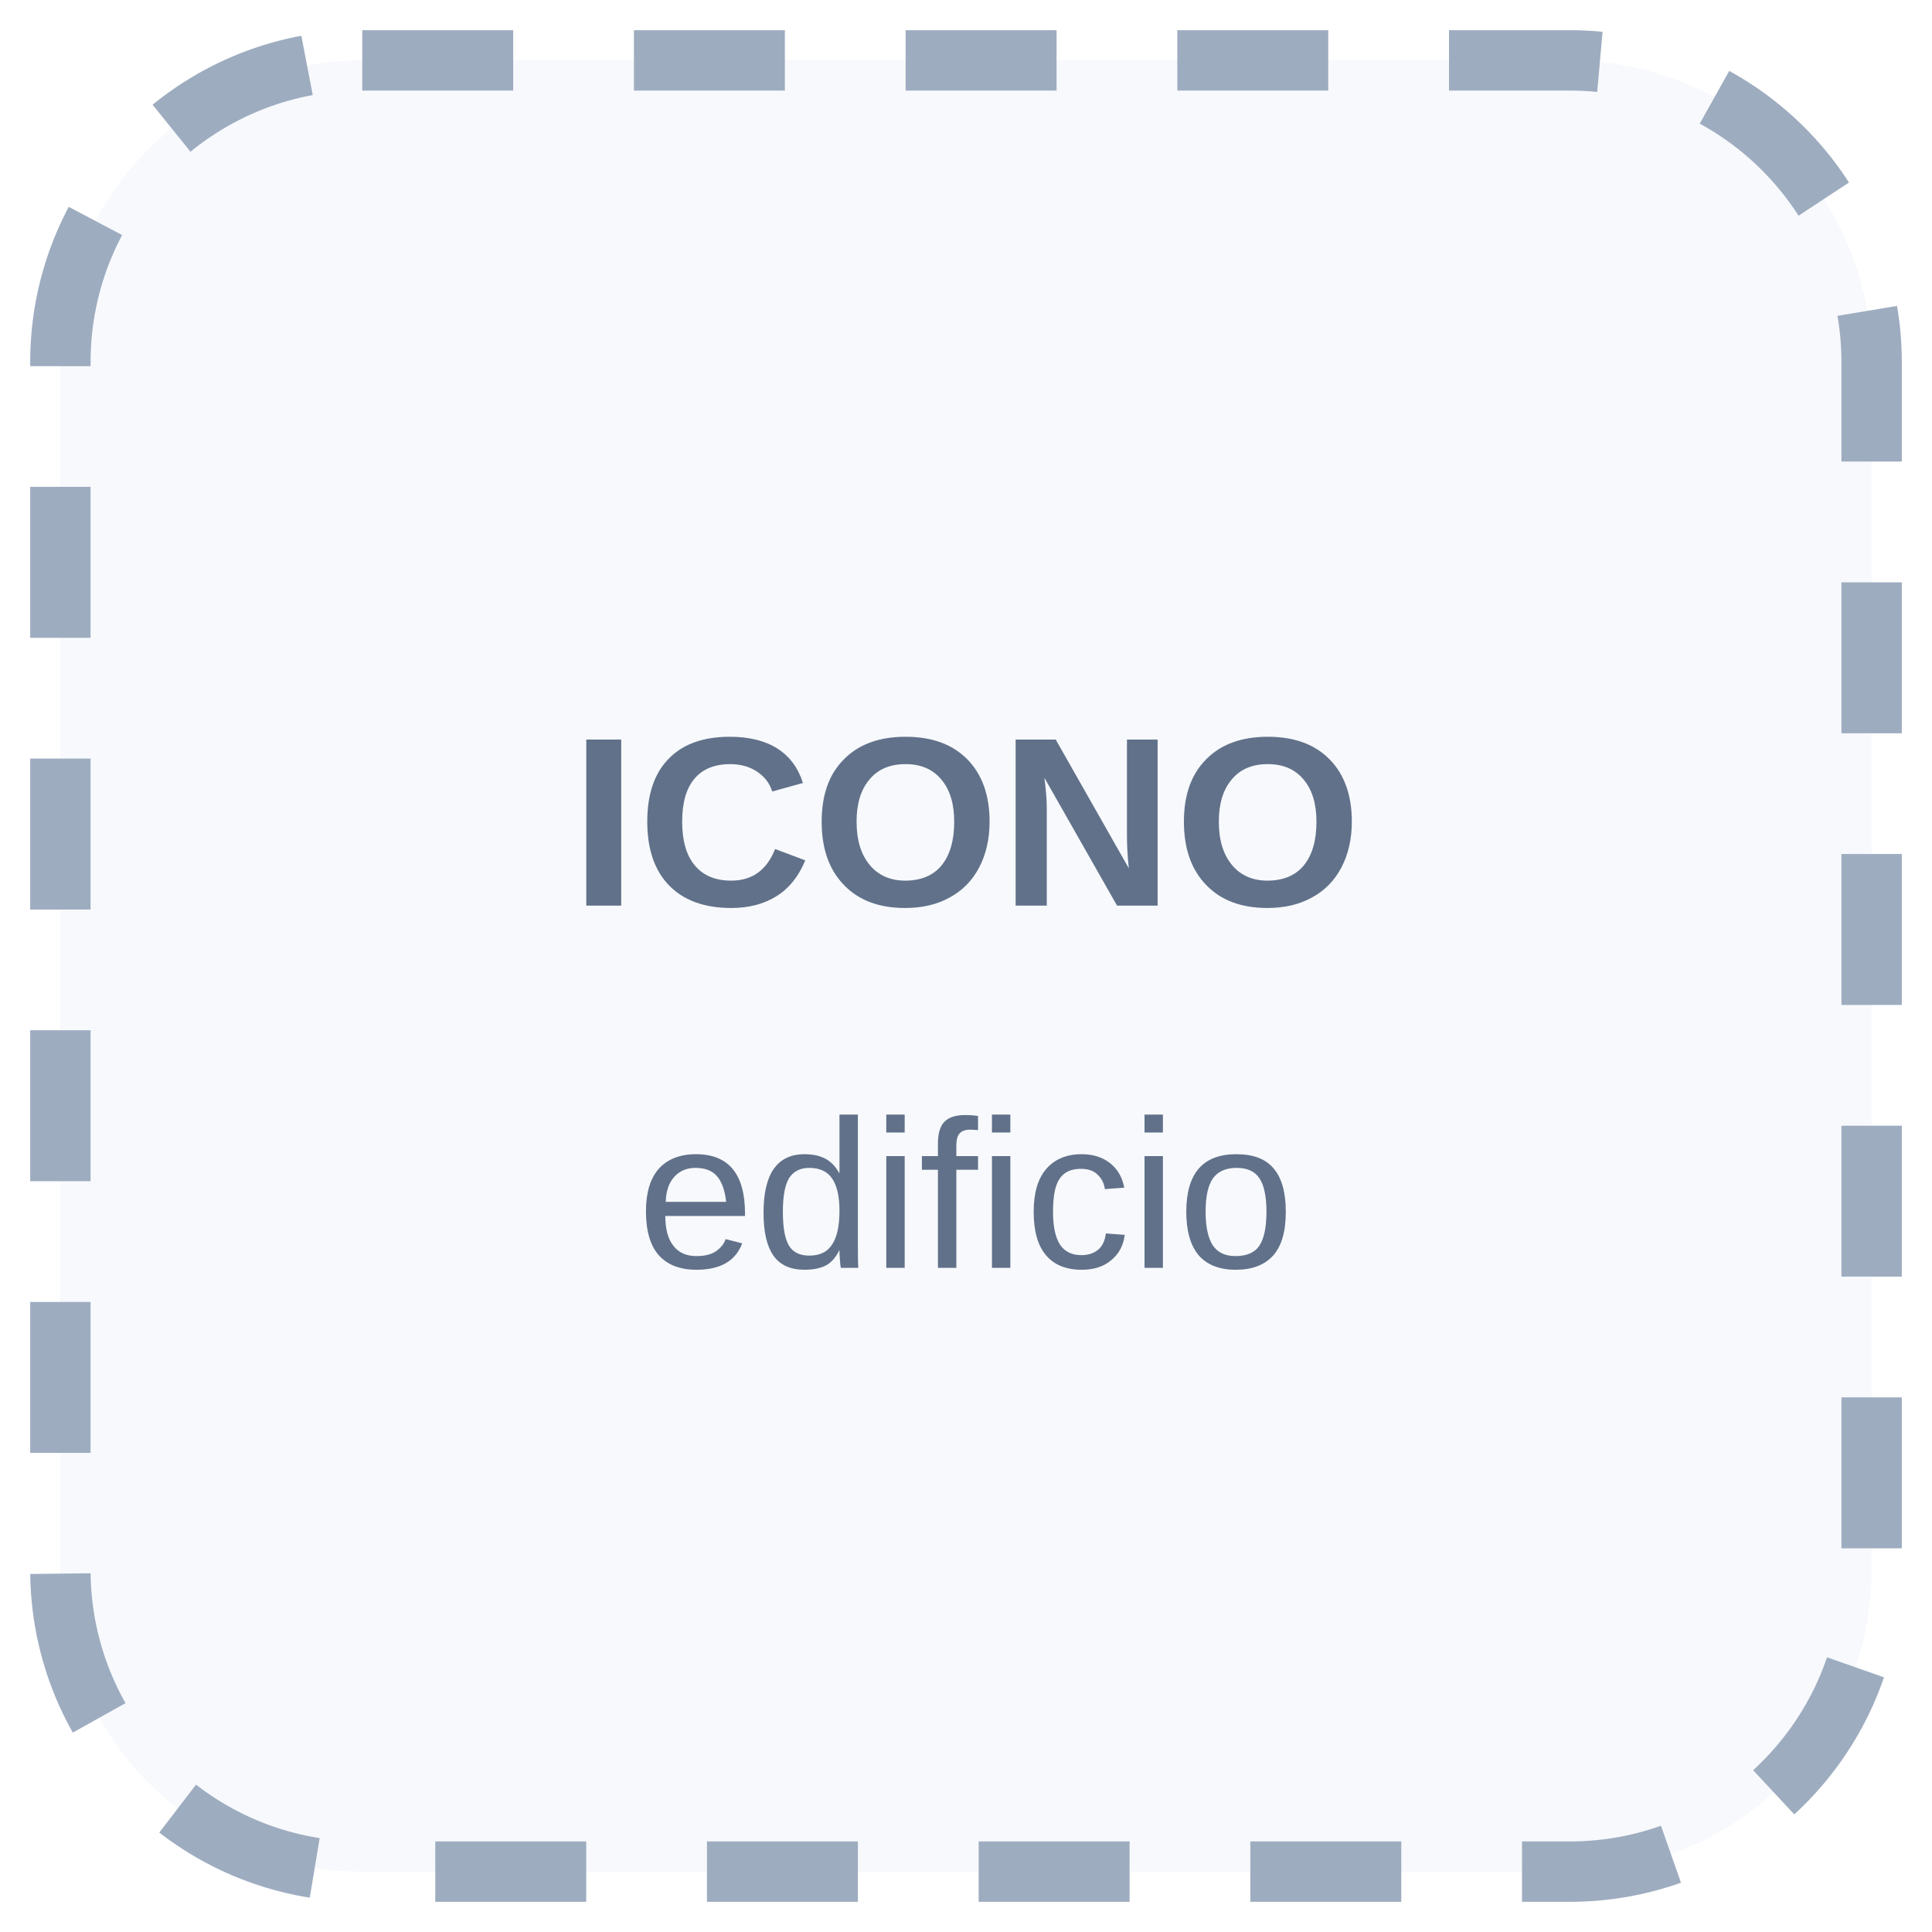
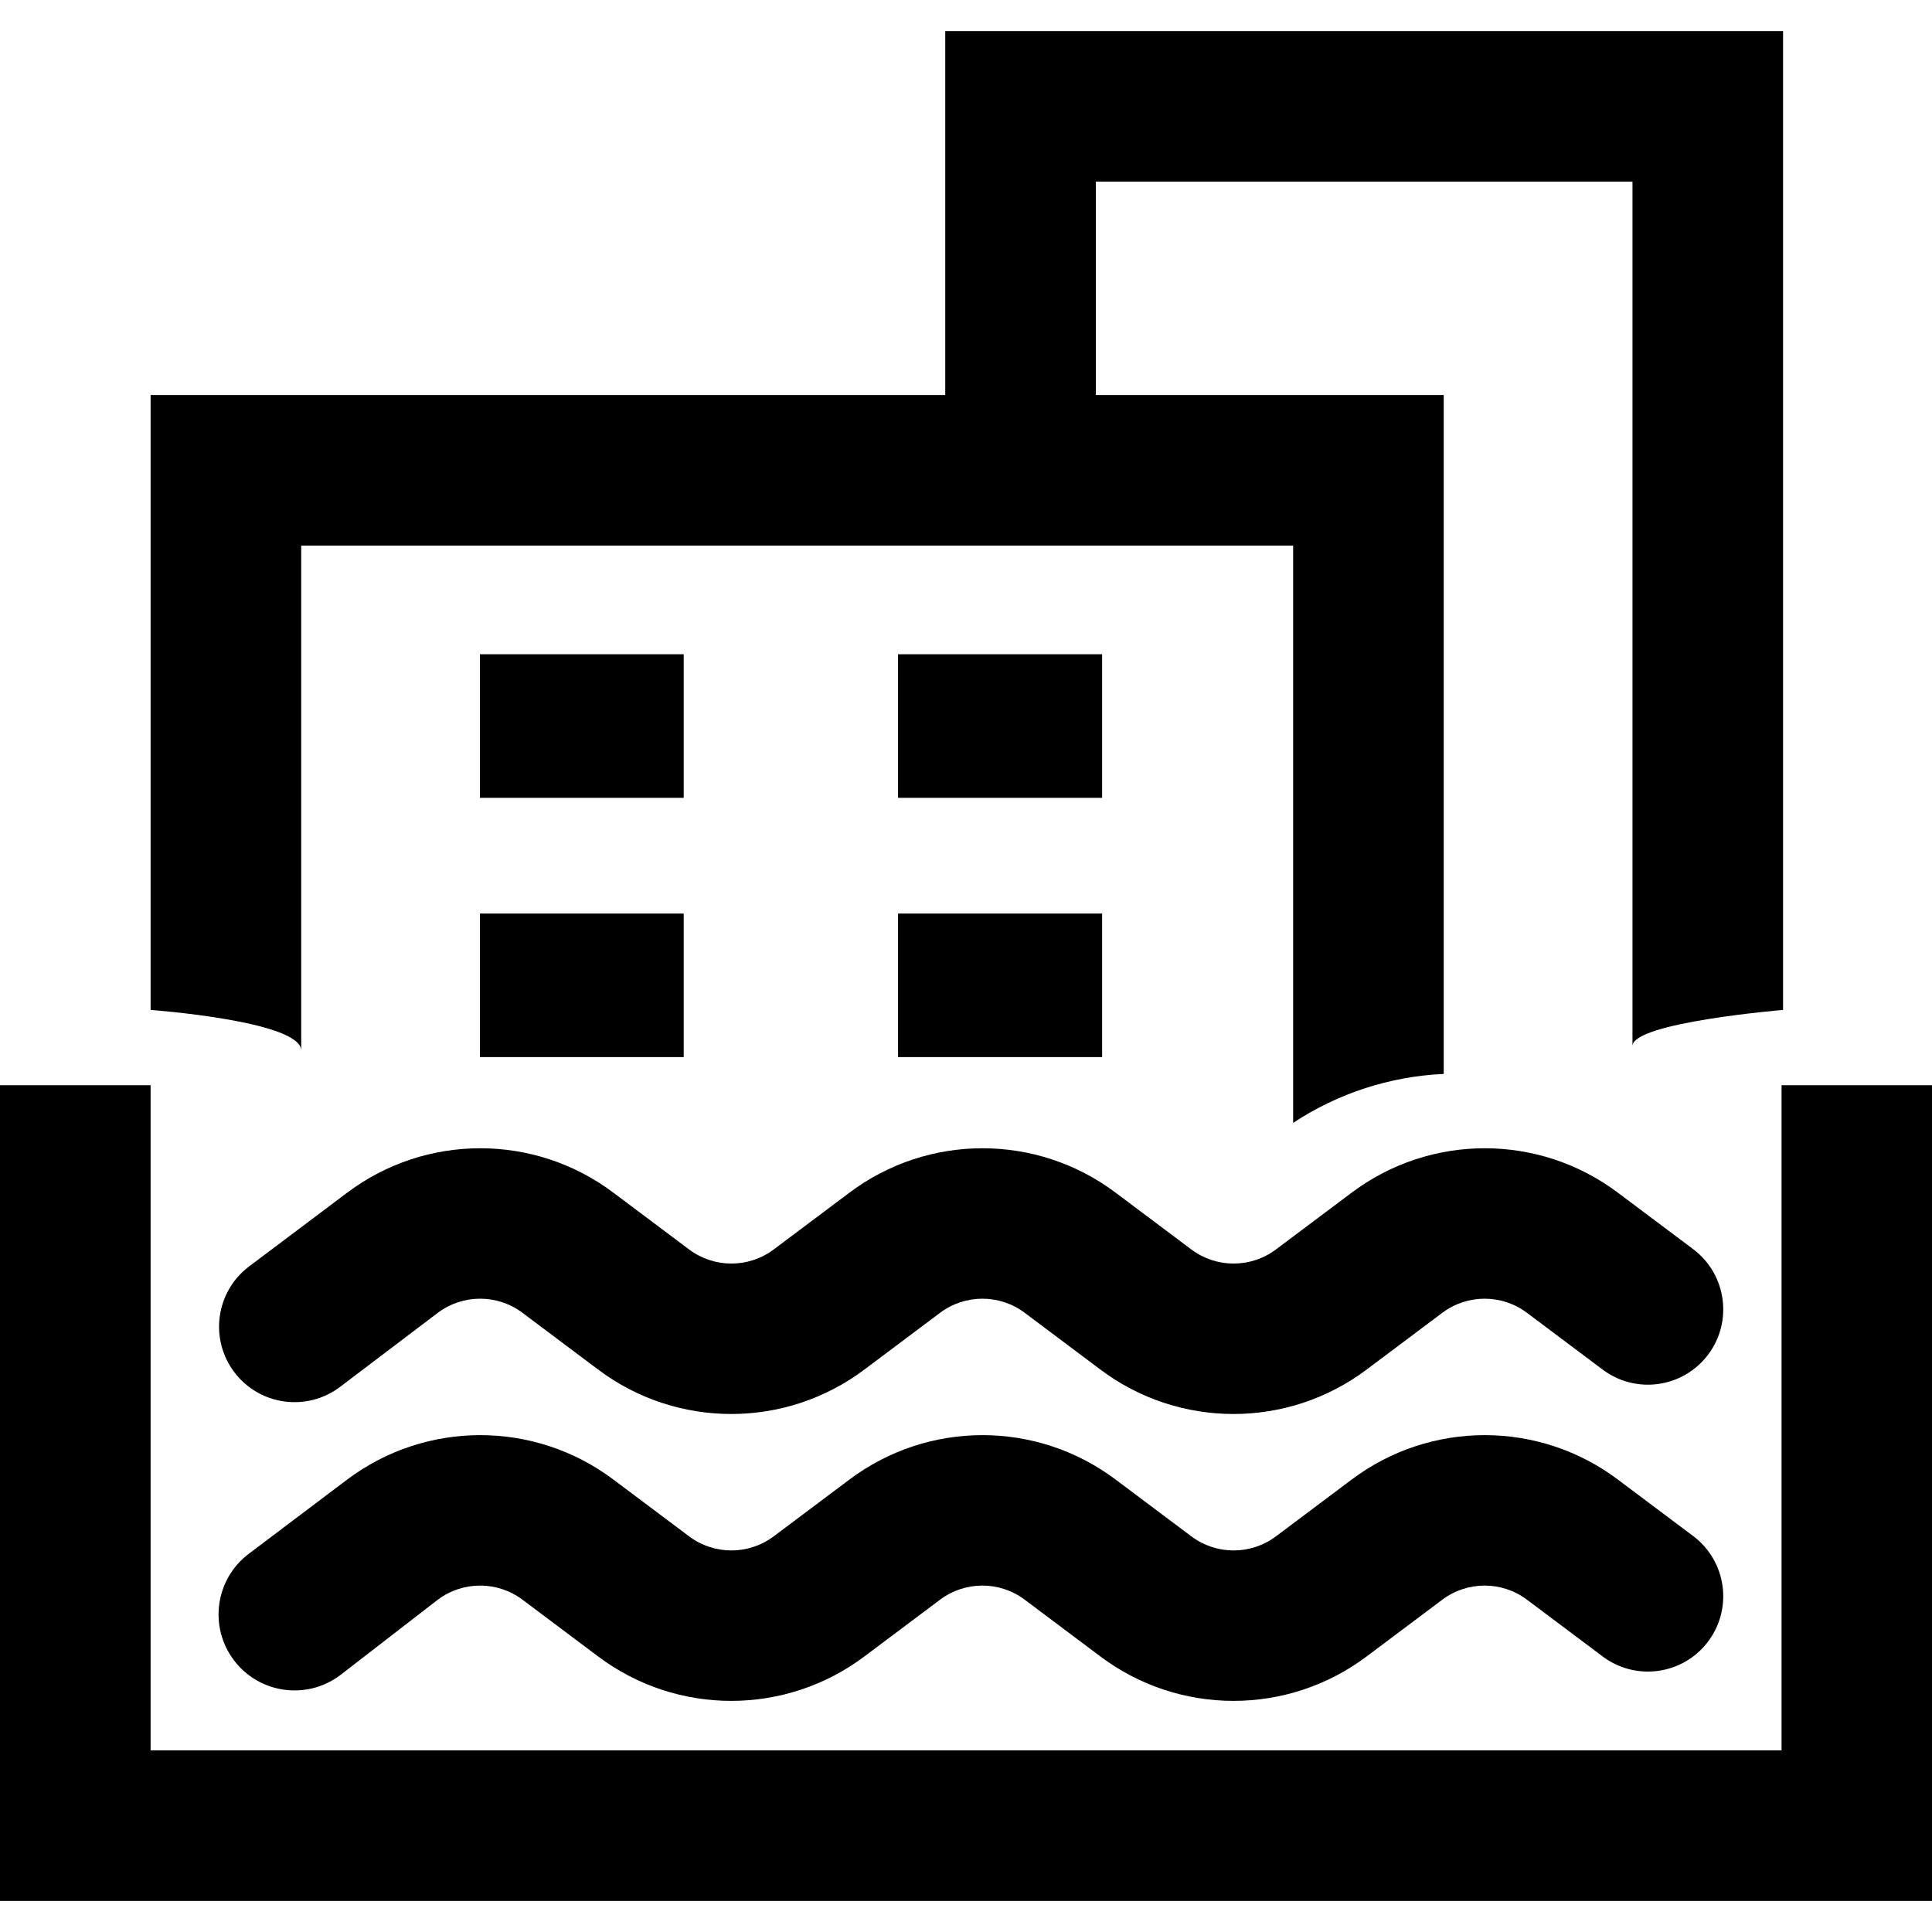
- <svg xmlns="http://www.w3.org/2000/svg" width="64" height="64" viewBox="0 0 64 64">
-   <rect x="2" y="2" width="60" height="60" rx="10" fill="#f7f9fc" stroke="#9eacc0" stroke-width="2" stroke-dasharray="5 4" />
-   <text x="32" y="30" text-anchor="middle" font-family="Arial" font-size="8" font-weight="700" fill="#61718a">ICONO</text>
-   <text x="32" y="42" text-anchor="middle" font-family="Arial" font-size="7" fill="#61718a">edificio</text>
+ <svg xmlns="http://www.w3.org/2000/svg" width="800px" height="800px" viewBox="0 -17 1058 1058" fill="#000000" class="icon" version="1.1">
+   <path d="M491.795 419.909h111.747v-78.621h-111.747v78.621zM164.94 558.321V281.772h543.201v316.134a163.153 163.153 0 0 1 82.47-26.803V199.302H600.105V82.47h293.867v473.377c0-12.92 82.47-19.793 82.47-19.793V0H517.635v199.302H82.47V536.054s82.47 6.048 82.47 22.267z m326.855 3.574h111.747v-78.621h-111.747v78.621z m-229.129 0h111.747v-78.621h-111.609v78.621z m0-141.986h111.747v-78.621h-111.609v78.621zM975.618 577.289v364.242H82.47V577.289H0v446.711h1058.088V577.289h-82.47zM186.382 900.295l53.33-41.235a38.623 38.623 0 0 1 46.458 0l41.235 30.926a121.368 121.368 0 0 0 146.109 0l41.235-30.926a38.623 38.623 0 0 1 46.458 0l41.235 30.926a121.368 121.368 0 0 0 146.109 0l41.235-30.926a38.623 38.623 0 0 1 46.458 0l41.235 30.926a41.249 41.249 0 1 0 49.894-65.701l-41.235-30.926a121.368 121.368 0 0 0-146.109 0l-41.235 30.926a38.623 38.623 0 0 1-46.458 0l-41.235-30.926a121.368 121.368 0 0 0-146.109 0l-41.235 30.926a38.623 38.623 0 0 1-46.458 0l-41.235-30.926a121.368 121.368 0 0 0-146.109 0l-53.743 40.548a41.606 41.606 0 0 0 50.169 66.388zM186.382 742.366l53.33-40.41a38.623 38.623 0 0 1 46.458 0l41.235 30.926a121.368 121.368 0 0 0 146.109 0l41.235-30.926a38.623 38.623 0 0 1 46.458 0l41.235 30.926a121.368 121.368 0 0 0 146.109 0l41.235-30.926a38.623 38.623 0 0 1 46.458 0l41.235 30.926a41.249 41.249 0 1 0 49.894-65.701l-41.235-30.926a121.368 121.368 0 0 0-146.109 0l-41.235 30.926a38.623 38.623 0 0 1-46.458 0l-41.235-30.926a121.368 121.368 0 0 0-146.109 0l-41.235 30.926a38.623 38.623 0 0 1-46.458 0l-41.235-30.926a121.368 121.368 0 0 0-146.109 0l-53.743 40.41a41.331 41.331 0 0 0 50.169 65.701z" />
</svg>
